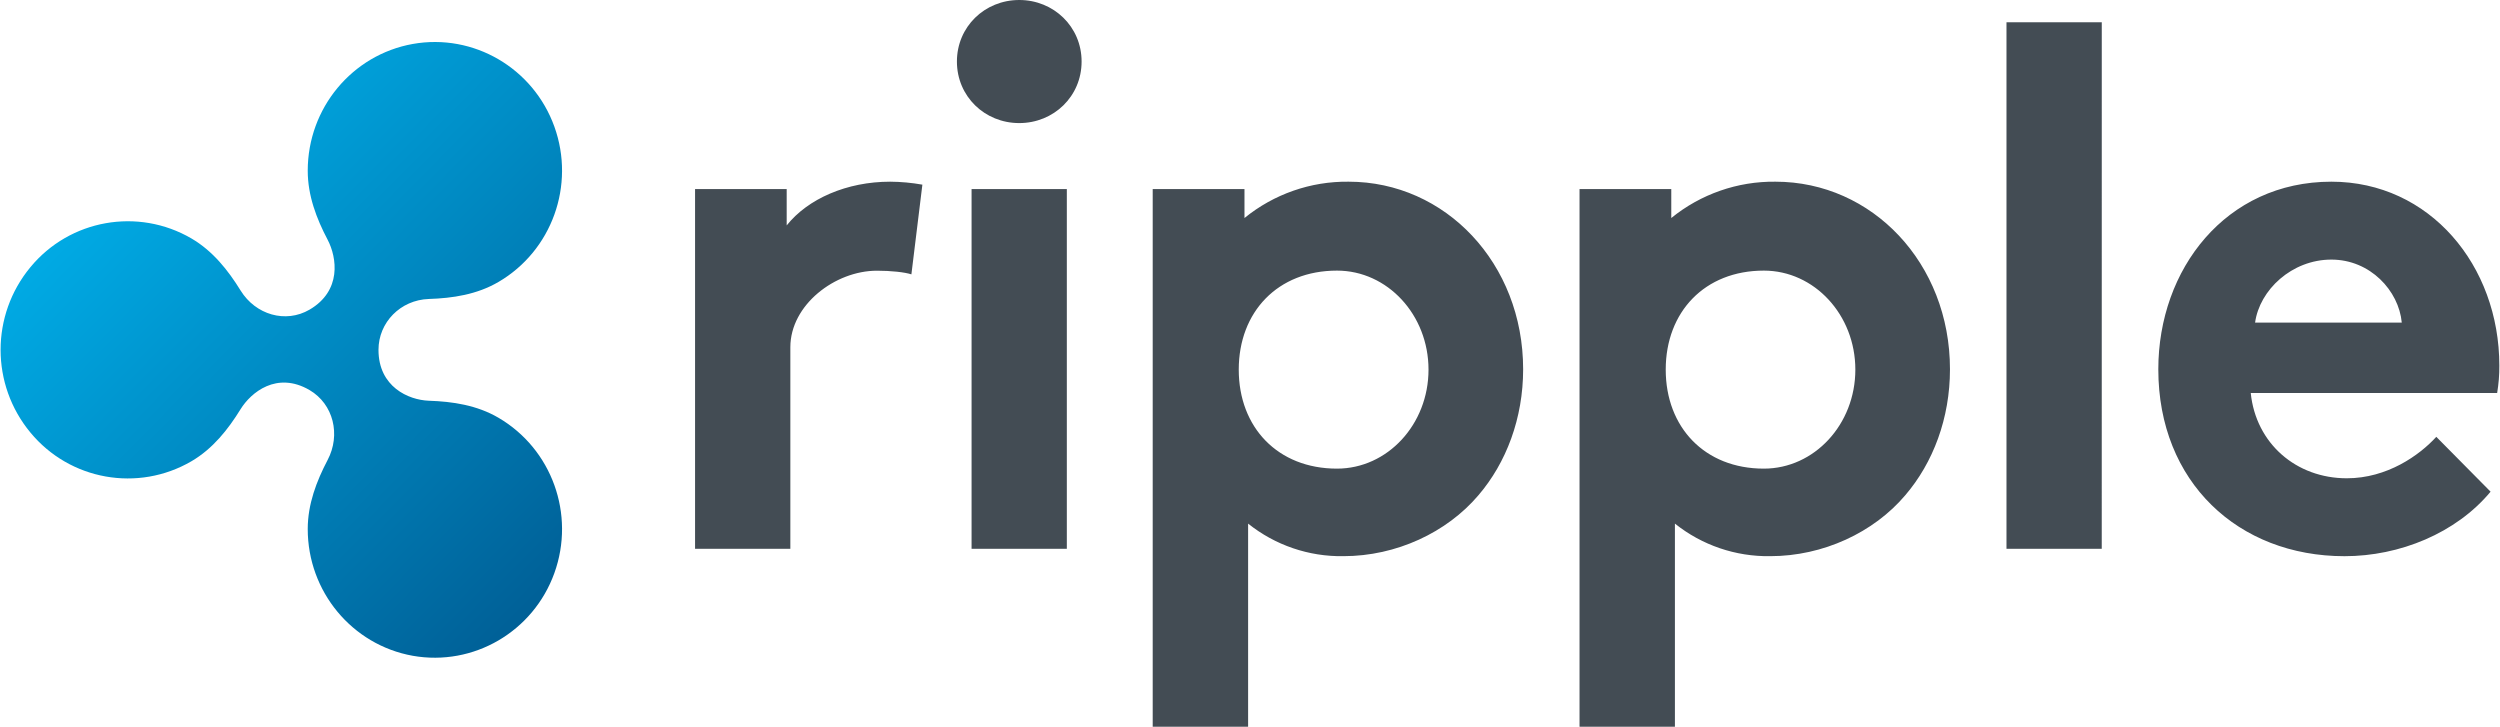
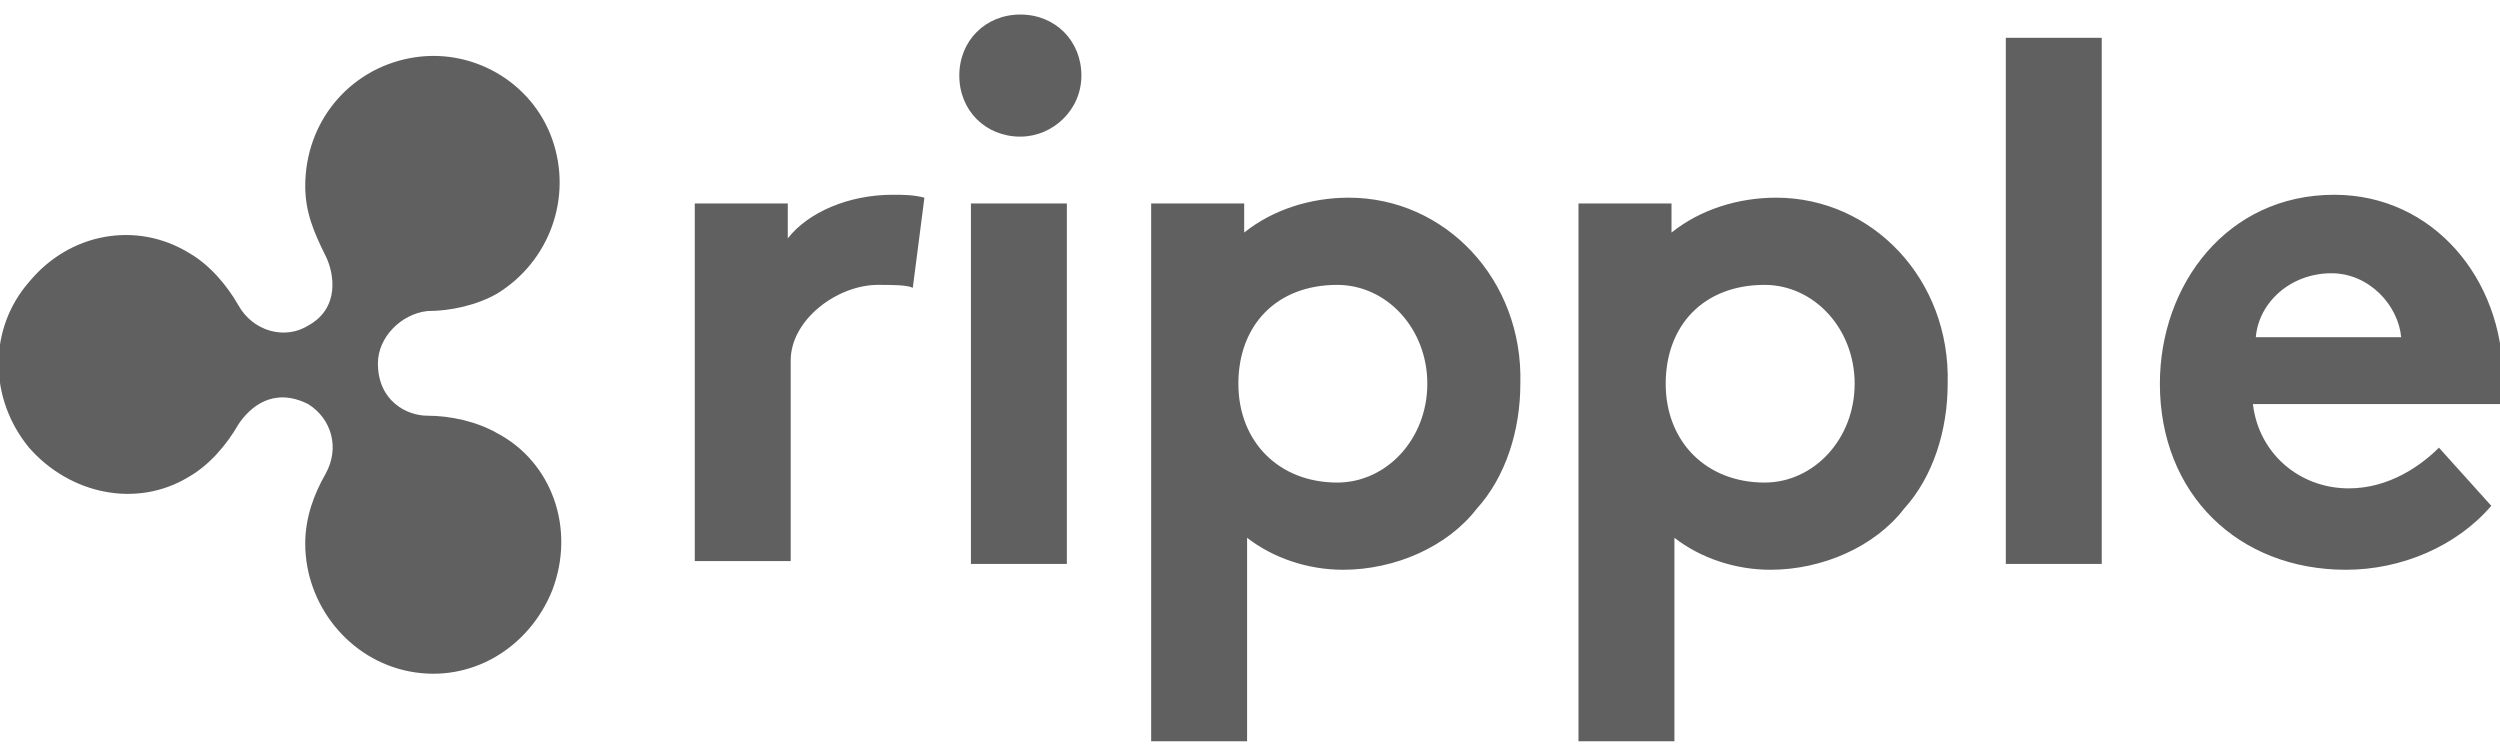
- <svg xmlns="http://www.w3.org/2000/svg" width="86" height="25" viewBox="0 0 86 25">
-   <defs>
-     <linearGradient id="ripple-a" gradientUnits="userSpaceOnUse" x1="83.682" y1="72.488" x2="231.177" y2="219.983" gradientTransform="matrix(.09843 0 0 .09952 -2.768 -2.518)">
-       <stop offset="0" stop-color="#00aae4" />
-       <stop offset="1" stop-color="#006097" />
-     </linearGradient>
-     <linearGradient id="ripple-a" gradientUnits="userSpaceOnUse" x1="83.682" y1="72.488" x2="231.177" y2="219.983" gradientTransform="matrix(.09843 0 0 .09952 -2.768 -2.518)">
-       <stop offset="0" stop-color="#00aae4" />
-       <stop offset="1" stop-color="#006097" />
-     </linearGradient>
-   </defs>
-   <path d="M31.352 9.438c-.227-.075-.707-.126-1.184-.126-1.441 0-2.98 1.176-2.98 2.633v6.934H23.91V6.504h3.152v1.25c.731-.918 2.07-1.504 3.56-1.504a6.62 6.62 0 0 1 1.108.102zm0 0M35.063 0c1.183 0 2.144.918 2.144 2.117 0 1.2-.96 2.117-2.145 2.117-1.187 0-2.144-.918-2.144-2.117C32.918.918 33.875 0 35.063 0zm1.636 18.879h-3.277V6.504h3.277zm0 0M46.39 6.25A5.568 5.568 0 0 0 42.81 7.5v-.996h-3.157V25h3.282v-6.988a5.113 5.113 0 0 0 3.28 1.12c1.817 0 3.556-.816 4.641-2.093.961-1.121 1.54-2.652 1.54-4.336 0-3.648-2.676-6.453-6.004-6.453zm-.398 9.871c-2.039 0-3.379-1.422-3.379-3.406 0-1.985 1.34-3.406 3.38-3.406 1.737 0 3.148 1.523 3.148 3.406 0 1.883-1.41 3.406-3.149 3.406zm0 0M72.3 18.879h-3.277V.766h3.278zm0 0M85.676 16.914c-1.188 1.43-3.13 2.219-5.024 2.219-3.656 0-6.406-2.551-6.406-6.43 0-3.441 2.32-6.453 5.953-6.453 3.383 0 5.778 2.883 5.778 6.328.003.317-.024.629-.075.942h-8.476c.176 1.734 1.562 2.933 3.304 2.933 1.387 0 2.497-.789 3.079-1.426zm-3.055-5.816C82.52 10 81.535 8.93 80.2 8.93c-1.363 0-2.472 1.047-2.625 2.168zm0 0M61.074 6.25a5.576 5.576 0 0 0-3.582 1.25v-.996h-3.156V25h3.281v-6.988a5.12 5.12 0 0 0 3.281 1.12c1.817 0 3.559-.816 4.641-2.093.961-1.121 1.54-2.652 1.54-4.336 0-3.648-2.673-6.453-6.005-6.453zm-.398 9.871c-2.035 0-3.375-1.422-3.375-3.406 0-1.985 1.34-3.406 3.375-3.406 1.738 0 3.148 1.523 3.148 3.406 0 1.883-1.41 3.406-3.148 3.406zm0 0" fill="#434C54" />
-   <path d="M17.148 14.371c-.742-.434-1.578-.559-2.402-.586-.691-.027-1.726-.476-1.726-1.75 0-.95.761-1.715 1.726-1.75.828-.027 1.66-.152 2.402-.586 1.836-1.074 2.649-3.324 1.922-5.344-.726-2.015-2.78-3.214-4.87-2.843-2.09.375-3.614 2.21-3.614 4.36 0 .855.3 1.644.684 2.374.324.617.488 1.758-.622 2.406-.824.48-1.855.176-2.37-.656-.434-.703-.958-1.363-1.692-1.793a4.345 4.345 0 0 0-5.54.988 4.456 4.456 0 0 0 0 5.688 4.345 4.345 0 0 0 5.54.988c.734-.43 1.258-1.09 1.691-1.793.356-.574 1.246-1.312 2.371-.656.825.484 1.079 1.539.622 2.406-.383.73-.684 1.52-.684 2.375 0 2.149 1.523 3.985 3.613 4.36 2.09.37 4.145-.829 4.871-2.844.727-2.02-.086-4.27-1.922-5.344zm0 0" fill="url(&quot;#ripple-a&quot;)" />
+ <svg xmlns="http://www.w3.org/2000/svg" version="1.1" id="Capa_1" x="0px" y="0px" viewBox="0 0 86 26" style="enable-background:new 0 0 86 26;" xml:space="preserve">
+   <style type="text/css">
+ 	.st0{fill:#606060;}
+ </style>
+   <g>
+     <path class="st0" d="M31.4,9.9c-0.2-0.1-0.7-0.1-1.2-0.1c-1.4,0-3,1.2-3,2.6v6.9h-3.3V7h3.2v1.2c0.7-0.9,2.1-1.5,3.6-1.5   c0.4,0,0.7,0,1.1,0.1L31.4,9.9z M35.1,0.5c1.2,0,2.1,0.9,2.1,2.1c0,1.2-1,2.1-2.1,2.1c-1.2,0-2.1-0.9-2.1-2.1S33.9,0.5,35.1,0.5z    M36.7,19.4h-3.3V7h3.3V19.4z M46.4,6.8c-1.3,0-2.6,0.4-3.6,1.2V7h-3.2v18.5h3.3v-7c0.9,0.7,2.1,1.1,3.3,1.1c1.8,0,3.6-0.8,4.6-2.1   c1-1.1,1.5-2.7,1.5-4.3C52.4,9.6,49.7,6.8,46.4,6.8L46.4,6.8z M46,16.6c-2,0-3.4-1.4-3.4-3.4c0-2,1.3-3.4,3.4-3.4   c1.7,0,3.1,1.5,3.1,3.4S47.7,16.6,46,16.6z M72.3,19.4H69V1.3h3.3L72.3,19.4z M85.7,17.4c-1.2,1.4-3.1,2.2-5,2.2   c-3.7,0-6.4-2.6-6.4-6.4c0-3.4,2.3-6.5,6-6.5c3.4,0,5.8,2.9,5.8,6.3c0,0.3,0,0.6-0.1,0.9h-8.5c0.2,1.7,1.6,2.9,3.3,2.9   c1.4,0,2.5-0.8,3.1-1.4L85.7,17.4z M82.6,11.6c-0.1-1.1-1.1-2.2-2.4-2.2c-1.4,0-2.5,1-2.6,2.2L82.6,11.6z M61.1,6.8   c-1.3,0-2.6,0.4-3.6,1.2V7h-3.2v18.5h3.3v-7c0.9,0.7,2.1,1.1,3.3,1.1c1.8,0,3.6-0.8,4.6-2.1c1-1.1,1.5-2.7,1.5-4.3   C67.1,9.6,64.4,6.8,61.1,6.8z M60.7,16.6c-2,0-3.4-1.4-3.4-3.4c0-2,1.3-3.4,3.4-3.4c1.7,0,3.1,1.5,3.1,3.4S62.4,16.6,60.7,16.6z" />
+     <path class="st0" d="M17.1,14.9c-0.7-0.4-1.6-0.6-2.4-0.6c-0.7,0-1.7-0.5-1.7-1.8c0-0.9,0.8-1.7,1.7-1.8c0.8,0,1.7-0.2,2.4-0.6   c1.8-1.1,2.6-3.3,1.9-5.3c-0.7-2-2.8-3.2-4.9-2.8c-2.1,0.4-3.6,2.2-3.6,4.4c0,0.9,0.3,1.6,0.7,2.4c0.3,0.6,0.5,1.8-0.6,2.4   c-0.8,0.5-1.9,0.2-2.4-0.7c-0.4-0.7-1-1.4-1.7-1.8C4.7,7.6,2.4,8,1,9.7c-1.4,1.6-1.4,4,0,5.7c1.4,1.6,3.7,2.1,5.5,1   c0.7-0.4,1.3-1.1,1.7-1.8c0.4-0.6,1.2-1.3,2.4-0.7c0.8,0.5,1.1,1.5,0.6,2.4c-0.4,0.7-0.7,1.5-0.7,2.4c0,2.1,1.5,4,3.6,4.4   c2.1,0.4,4.1-0.8,4.9-2.8C19.8,18.2,19,15.9,17.1,14.9z" />
+   </g>
</svg>
